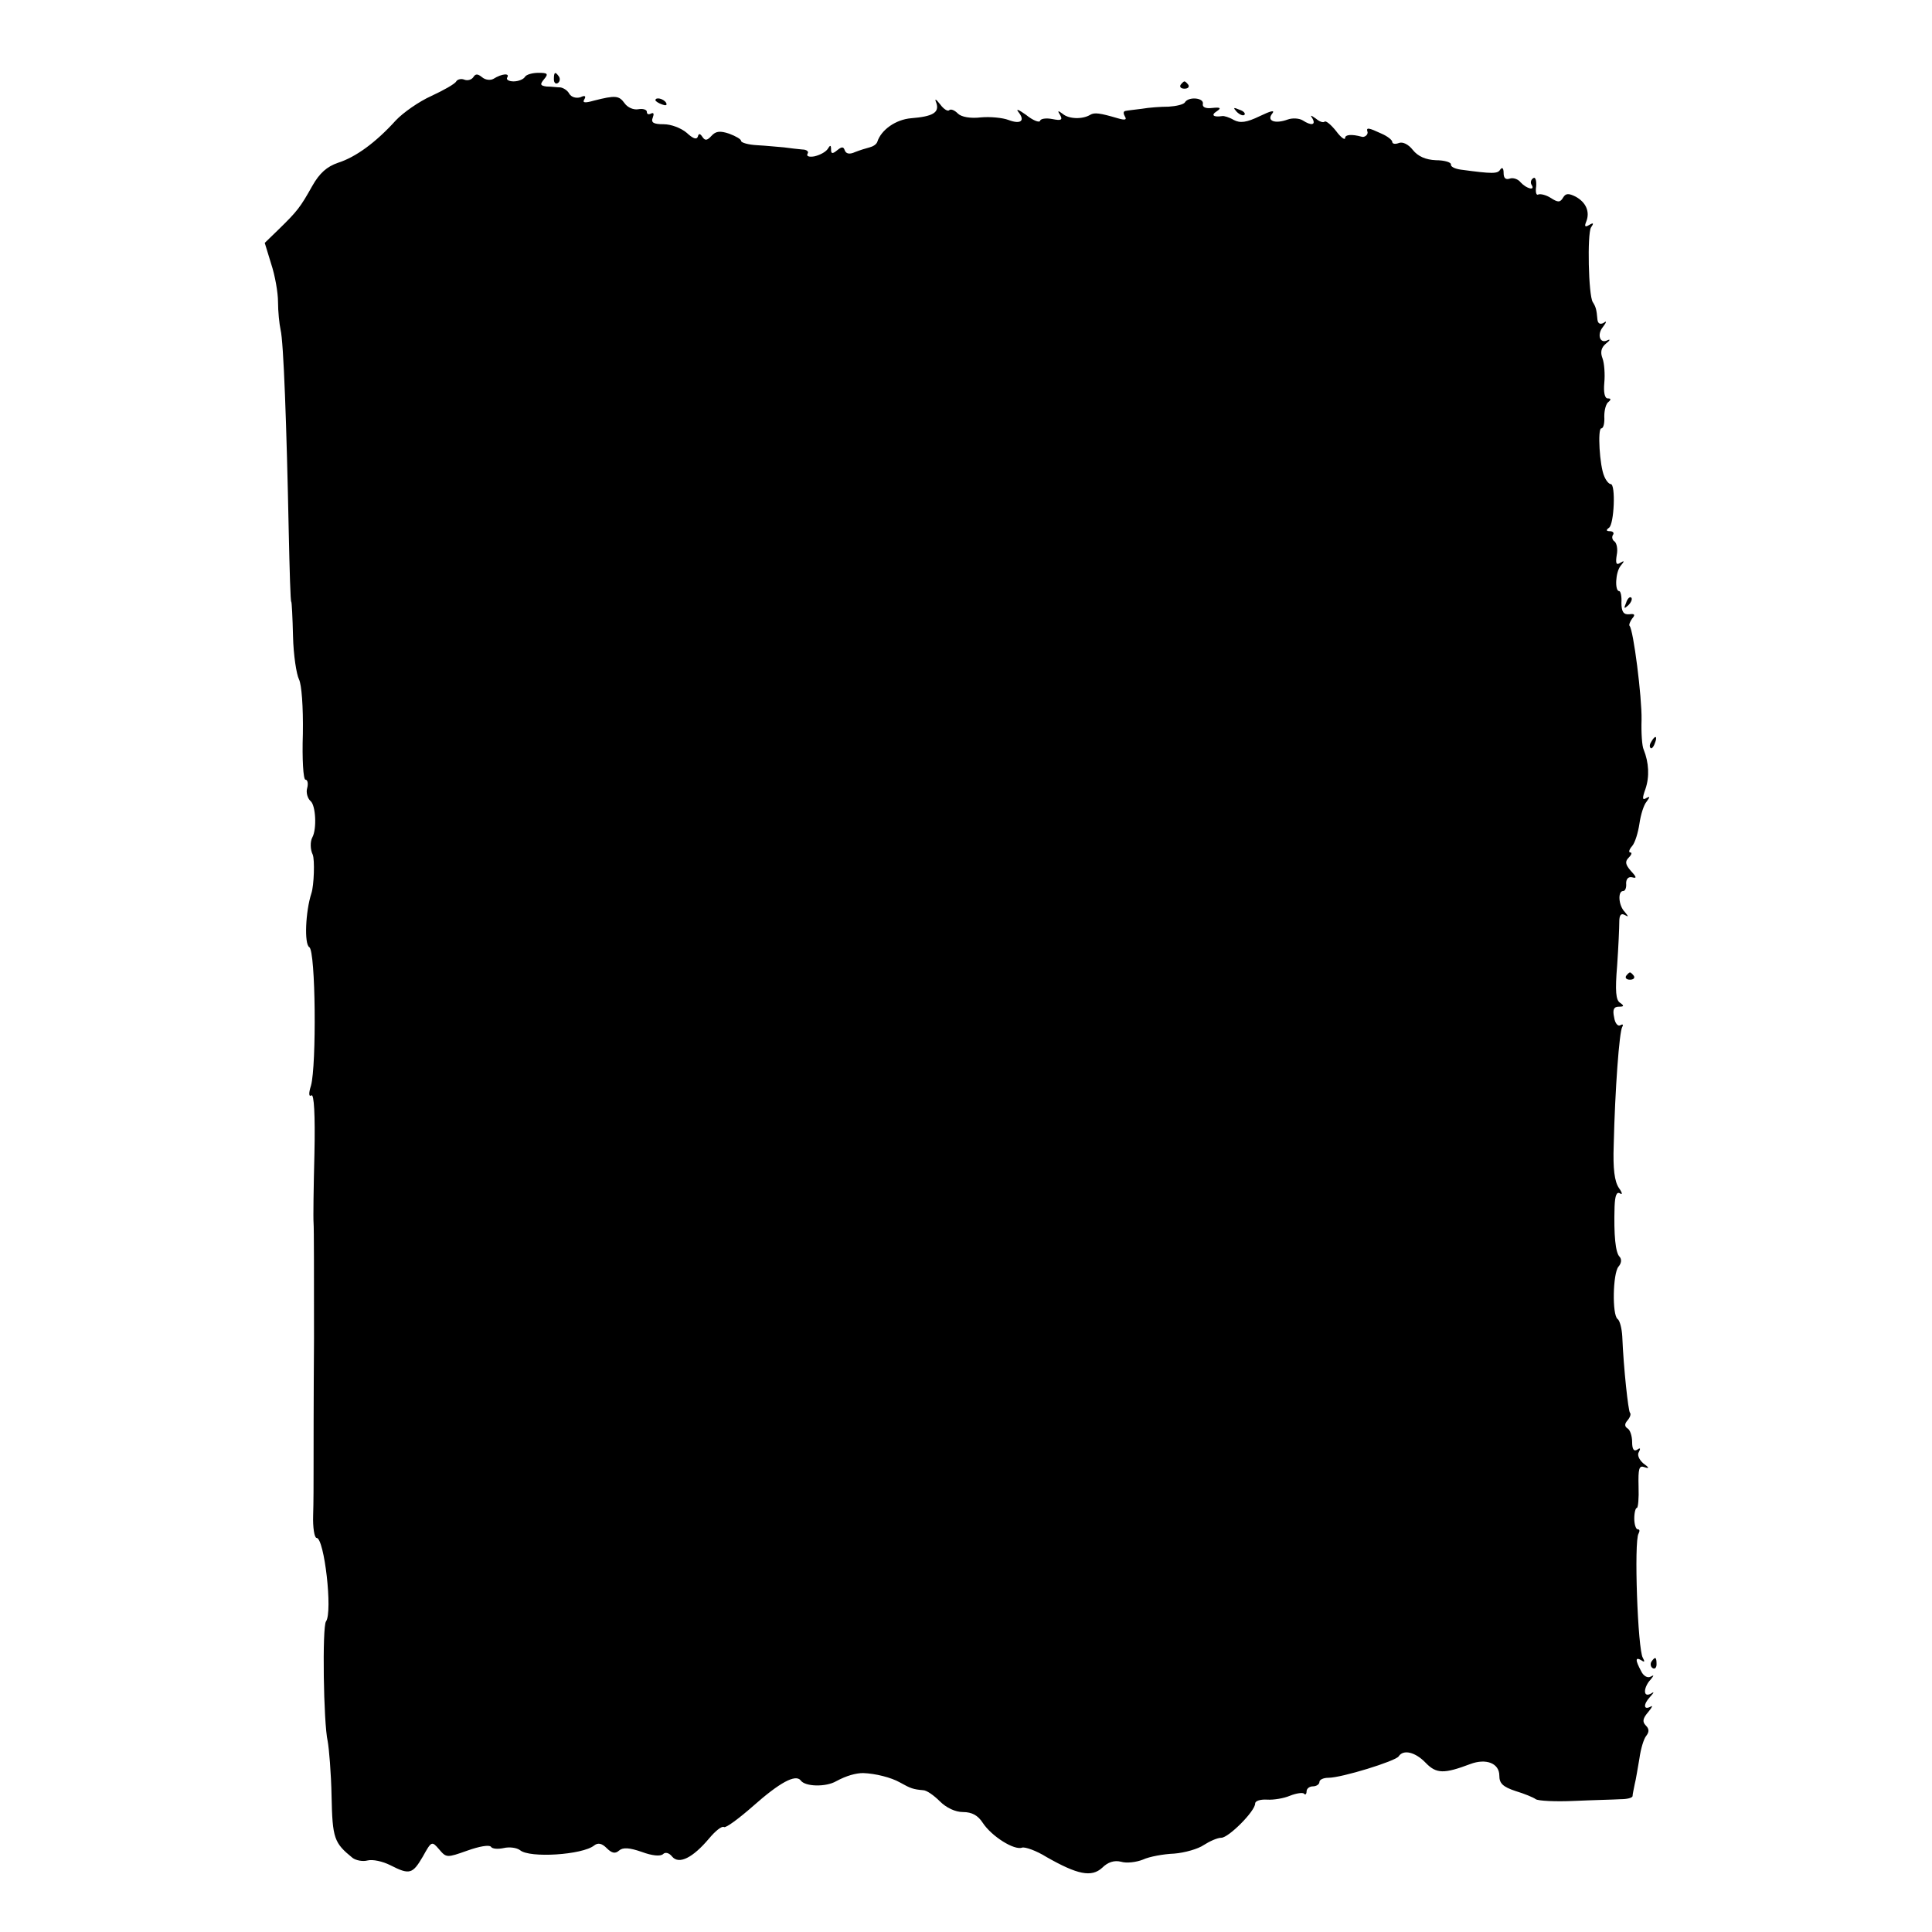
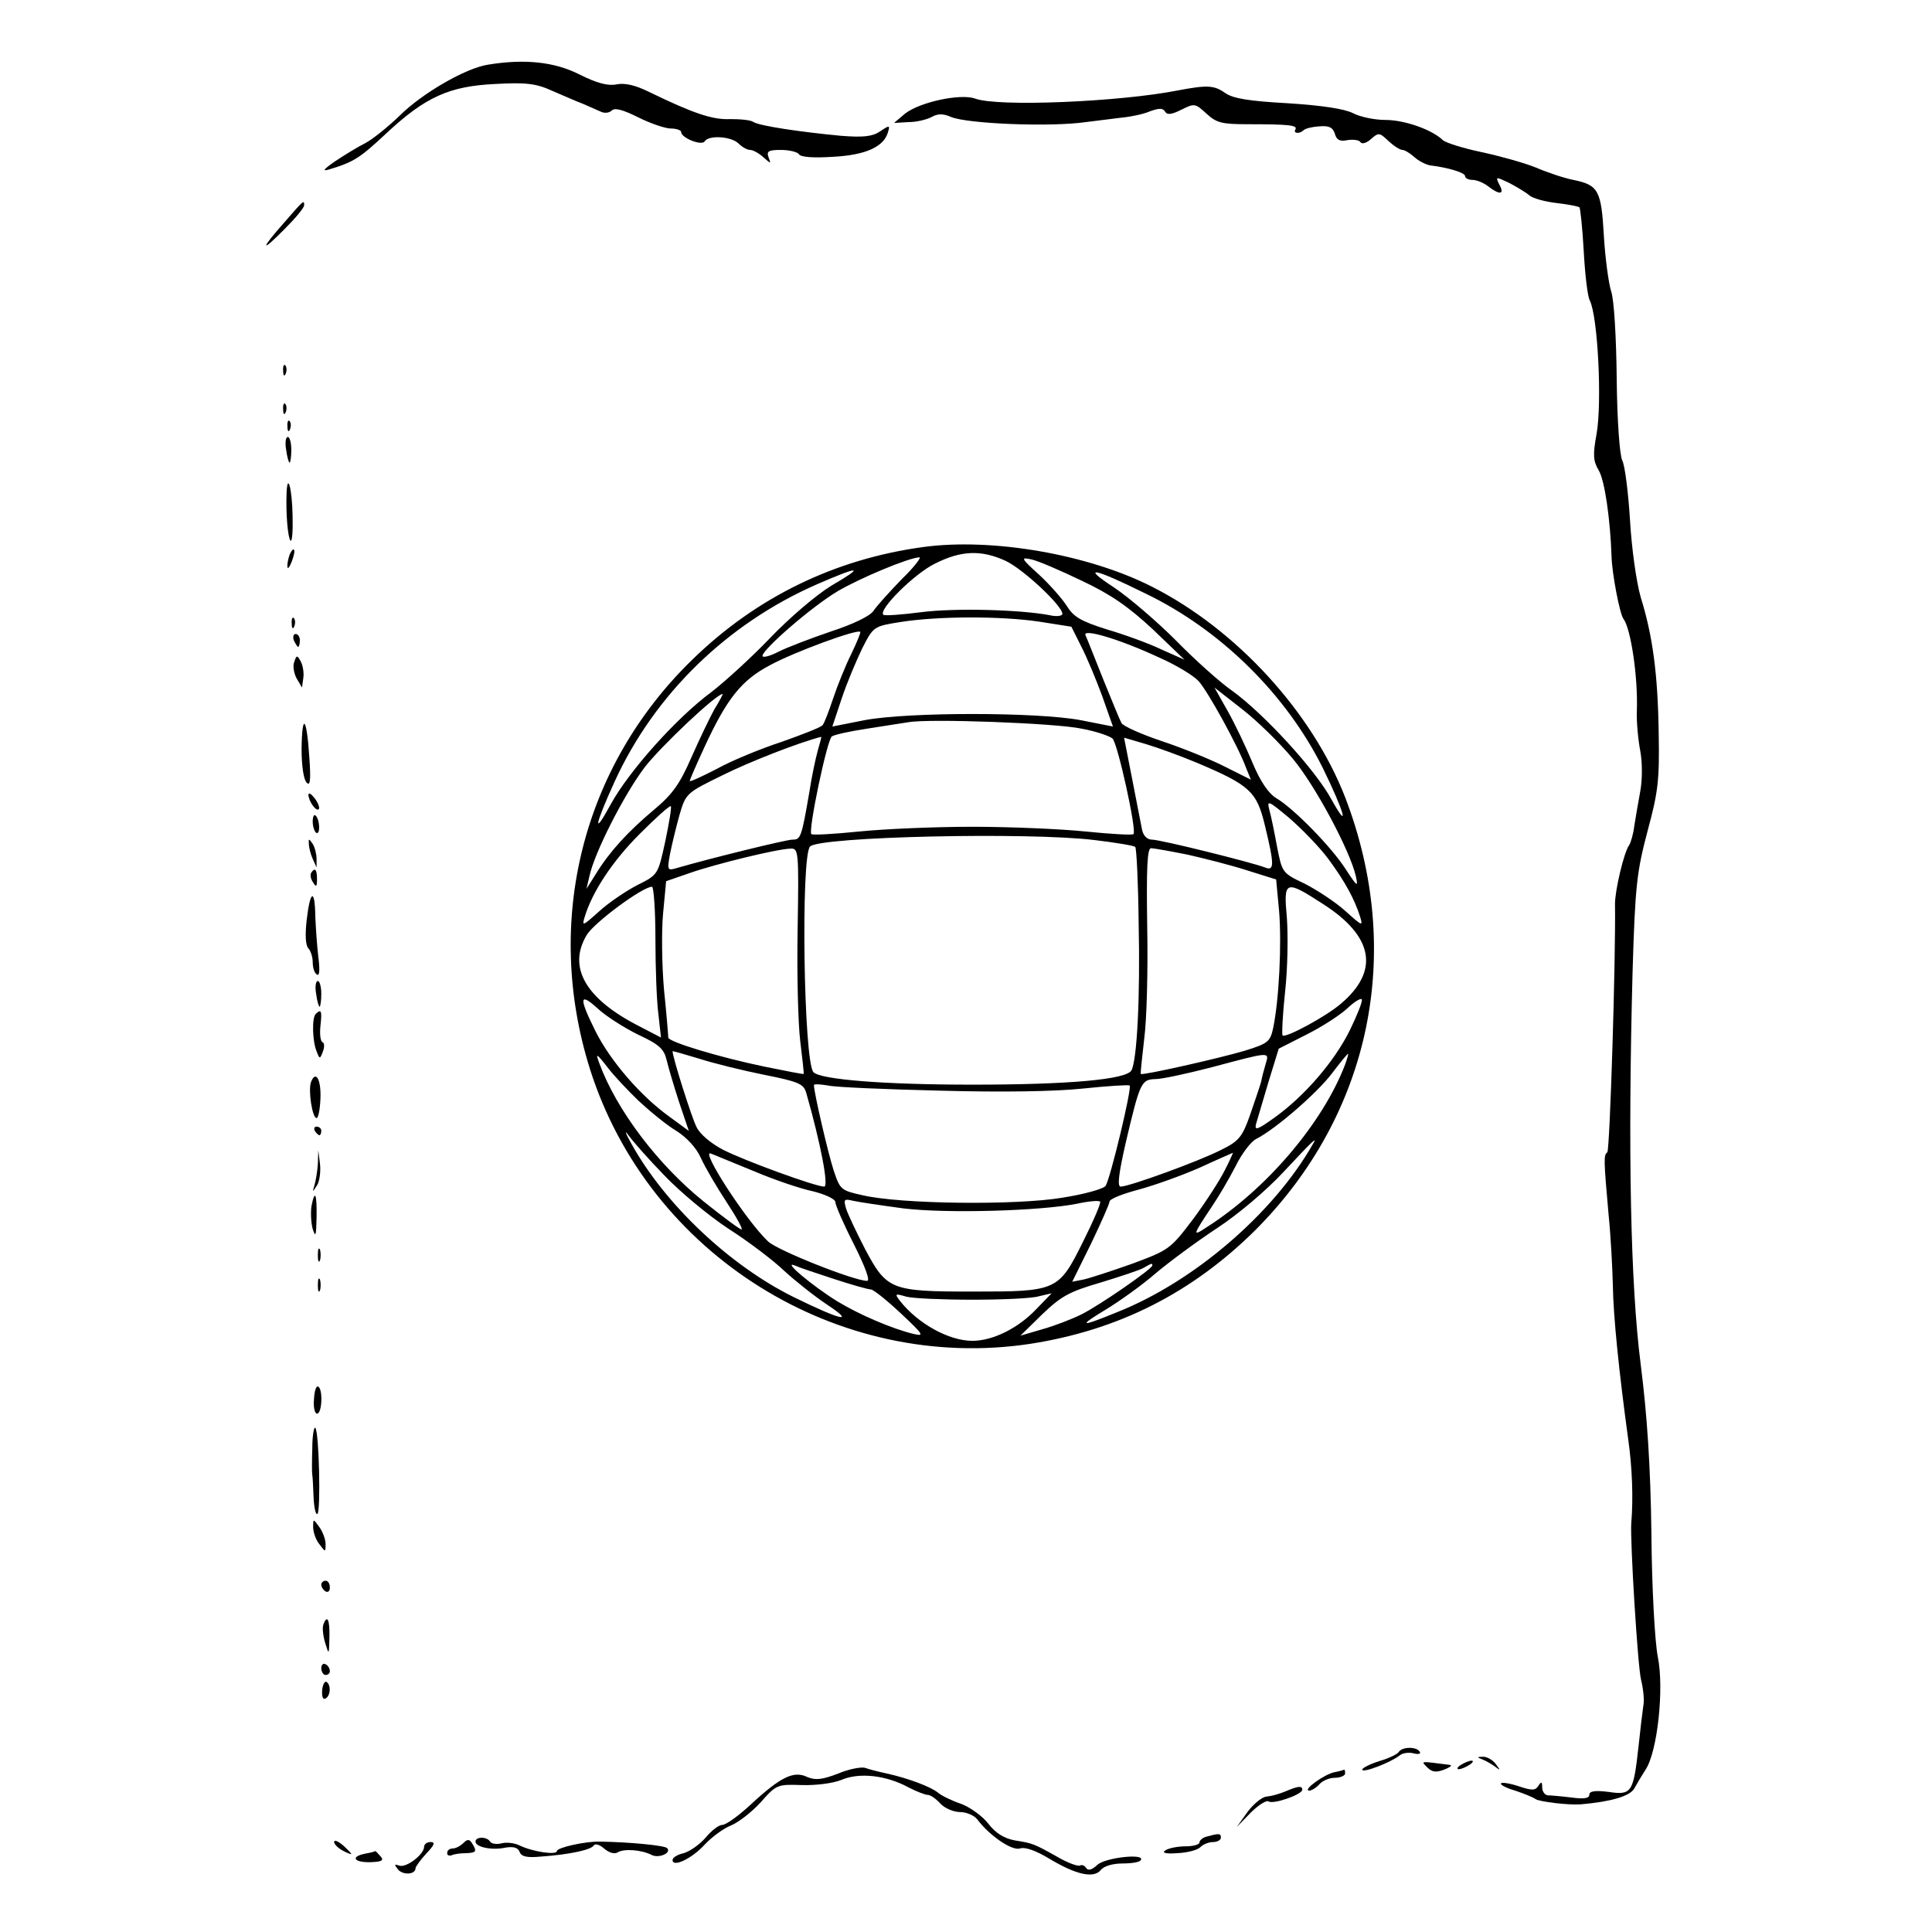
<svg xmlns="http://www.w3.org/2000/svg" version="1.0" width="451pt" height="451pt" viewBox="0 0 451 451" preserveAspectRatio="xMidYMid meet">
  <g transform="translate(0,451) scale(0.1,-0.1)" fill="#000000" stroke="none">
-     <path d="M1105 4330 c-4 -6 -13 -9 -21 -6 -7 3 -16 1 -19 -4 -3 -6 -30 -21 -58 -34 -29 -13 -66 -39 -83 -57 -47 -52 -94 -86 -135 -99 -26 -9 -43 -24 -60 -54 -28 -50 -35 -59 -78 -101 l-33 -32 15 -49 c9 -27 16 -67 16 -89 0 -22 3 -51 6 -65 7 -28 14 -222 19 -470 2 -91 4 -165 6 -165 1 0 3 -36 4 -80 1 -44 8 -89 14 -101 6 -12 10 -63 9 -127 -2 -59 1 -107 6 -107 5 0 7 -9 4 -20 -3 -10 1 -24 8 -30 12 -10 15 -65 4 -85 -5 -9 -5 -28 1 -40 5 -12 3 -72 -3 -90 -14 -43 -17 -119 -5 -126 15 -9 17 -276 4 -323 -6 -19 -5 -27 1 -23 6 4 9 -45 7 -136 -2 -78 -3 -151 -2 -162 1 -11 1 -132 1 -270 -1 -137 -1 -275 -1 -305 0 -30 0 -79 -1 -107 -1 -29 3 -53 8 -53 18 0 38 -173 22 -195 -9 -12 -6 -237 4 -280 3 -16 8 -74 9 -128 2 -99 6 -109 49 -144 8 -6 24 -9 35 -6 12 3 35 -2 53 -11 45 -23 52 -21 76 20 20 36 21 37 38 17 17 -20 18 -20 66 -3 28 10 51 14 55 9 3 -5 16 -6 30 -3 13 3 30 1 38 -5 22 -19 146 -11 173 11 9 7 18 5 29 -6 12 -12 20 -14 29 -6 9 8 24 7 53 -3 24 -9 44 -11 50 -5 5 5 14 3 21 -6 16 -19 48 -3 86 42 15 18 30 30 35 27 4 -3 35 20 68 49 62 55 99 75 111 60 10 -15 59 -16 83 -2 24 13 46 19 63 19 28 -1 65 -10 86 -22 25 -14 31 -16 54 -18 8 0 25 -12 39 -26 15 -15 36 -25 54 -25 21 0 35 -8 46 -25 21 -32 74 -65 92 -58 7 2 33 -7 57 -22 72 -41 105 -48 130 -25 13 13 28 18 44 14 13 -4 36 -1 51 5 15 7 48 13 73 14 25 2 56 11 69 20 14 9 32 17 41 17 17 0 79 62 79 80 0 6 12 10 28 9 15 -1 39 3 53 9 15 6 30 8 33 5 3 -4 6 -1 6 5 0 7 7 12 15 12 8 0 15 5 15 10 0 6 10 10 21 10 31 0 157 39 164 50 11 17 39 10 63 -15 25 -26 43 -26 104 -3 37 14 68 2 68 -27 0 -18 8 -26 38 -36 20 -6 42 -15 47 -19 6 -4 46 -6 90 -4 44 2 92 3 108 4 15 0 27 3 28 7 0 5 3 17 5 28 3 11 7 38 11 60 3 22 10 46 16 53 7 9 7 16 -1 24 -9 9 -7 17 6 32 9 11 11 16 5 12 -17 -9 -17 6 -1 23 10 11 10 13 1 7 -8 -4 -13 -2 -13 6 0 8 6 20 13 27 8 10 9 12 0 7 -7 -4 -17 2 -22 13 -14 26 -14 34 1 25 7 -5 8 -3 3 6 -12 19 -21 273 -10 290 3 6 3 10 -2 10 -4 0 -8 11 -8 25 0 14 3 25 6 25 3 0 5 23 4 50 -1 42 1 50 14 45 12 -4 11 -1 -3 9 -10 9 -15 20 -10 27 4 8 3 10 -4 5 -8 -5 -12 1 -12 18 0 14 -5 28 -10 31 -8 5 -8 11 -1 19 6 7 9 15 6 18 -4 4 -15 104 -18 178 -1 19 -6 38 -11 41 -13 10 -11 106 2 122 7 8 8 17 3 23 -10 9 -14 51 -12 117 1 27 5 36 13 31 6 -4 5 2 -3 13 -10 15 -14 44 -12 100 3 129 13 265 20 276 3 5 1 7 -4 4 -6 -4 -13 4 -15 18 -4 18 -1 25 11 25 12 0 13 2 3 9 -10 6 -12 27 -7 87 3 43 5 89 5 102 0 16 4 21 13 16 9 -5 9 -4 0 7 -15 15 -17 49 -4 49 5 0 8 8 7 18 0 10 5 16 14 14 11 -3 11 0 -3 15 -13 15 -14 22 -5 31 7 7 8 12 4 12 -5 0 -3 7 4 15 7 8 14 32 17 52 3 21 10 44 17 52 8 11 8 13 -1 8 -9 -6 -10 -1 -2 21 10 29 8 62 -4 92 -4 8 -6 40 -5 70 1 52 -19 210 -28 219 -2 2 1 10 6 17 8 9 6 12 -7 10 -13 -1 -18 6 -18 27 1 15 -2 27 -5 27 -11 0 -9 44 3 59 10 12 9 13 -1 7 -9 -6 -11 -1 -8 18 3 14 0 28 -5 32 -5 3 -7 10 -4 15 4 5 0 9 -7 9 -9 0 -9 3 -2 8 12 8 16 102 4 102 -4 0 -11 8 -15 18 -11 24 -16 112 -7 112 5 0 8 12 7 28 0 15 4 30 10 34 6 5 6 8 -2 8 -7 0 -10 14 -8 36 2 20 0 46 -4 57 -6 15 -3 26 8 35 9 7 11 11 4 8 -18 -10 -26 13 -11 31 9 12 9 15 1 9 -8 -4 -13 -1 -14 8 -2 24 -4 30 -11 41 -10 16 -13 159 -4 174 7 10 6 12 -4 6 -10 -6 -12 -4 -7 8 9 23 -1 45 -25 58 -16 8 -23 8 -29 -2 -7 -12 -12 -12 -29 -1 -11 7 -24 10 -29 8 -5 -3 -7 6 -5 19 1 14 -2 23 -7 19 -5 -3 -7 -10 -4 -15 10 -15 -11 -10 -25 5 -6 8 -18 12 -26 9 -9 -3 -14 1 -14 13 0 11 -3 15 -8 8 -6 -10 -18 -10 -92 0 -14 2 -24 7 -23 12 1 5 -15 10 -35 10 -24 1 -42 9 -54 24 -10 13 -24 20 -33 16 -8 -3 -15 -2 -15 3 0 4 -11 13 -25 19 -30 14 -36 15 -33 5 3 -7 -7 -15 -14 -12 -22 6 -38 5 -38 -3 0 -6 -10 1 -21 16 -12 15 -24 25 -27 22 -3 -3 -12 0 -20 7 -13 9 -14 9 -8 0 8 -15 -3 -17 -23 -4 -8 5 -24 6 -35 2 -30 -11 -50 -3 -36 14 7 9 -4 6 -29 -6 -31 -15 -46 -17 -61 -9 -10 6 -23 10 -27 9 -20 -3 -27 2 -13 11 12 8 9 10 -10 8 -16 -2 -24 2 -22 10 2 14 -34 17 -42 3 -3 -5 -21 -9 -38 -10 -18 0 -46 -2 -63 -5 -16 -2 -34 -4 -38 -5 -5 -1 -5 -6 -1 -13 5 -8 0 -9 -17 -4 -41 12 -54 14 -64 8 -18 -11 -50 -10 -64 2 -12 9 -13 8 -6 -3 6 -11 2 -13 -18 -9 -15 3 -28 1 -29 -4 -2 -5 -17 1 -33 14 -17 12 -24 15 -18 7 17 -21 6 -30 -23 -19 -13 5 -42 8 -64 6 -25 -3 -46 1 -54 9 -8 8 -16 11 -20 8 -3 -4 -13 2 -21 13 -11 14 -14 15 -9 3 7 -22 -9 -31 -59 -35 -36 -3 -70 -27 -79 -55 -2 -6 -10 -11 -18 -13 -8 -2 -24 -7 -34 -11 -13 -6 -21 -4 -24 4 -3 9 -7 9 -18 0 -11 -9 -14 -8 -14 2 0 11 -2 11 -8 1 -5 -7 -18 -14 -31 -17 -12 -2 -19 0 -16 6 4 5 -2 10 -12 10 -10 1 -29 3 -43 5 -14 1 -42 4 -62 5 -21 1 -38 6 -38 10 0 4 -12 11 -28 17 -21 7 -31 6 -41 -5 -10 -11 -15 -12 -21 -3 -6 9 -9 9 -11 1 -3 -8 -12 -4 -26 9 -13 11 -36 20 -54 20 -24 0 -30 4 -25 16 3 8 2 12 -4 9 -6 -3 -10 -2 -10 4 0 5 -9 8 -20 6 -11 -2 -25 4 -32 14 -13 18 -21 19 -72 6 -21 -6 -27 -5 -22 3 5 8 1 10 -9 5 -10 -3 -21 0 -26 8 -4 8 -14 14 -21 15 -7 0 -21 2 -32 2 -15 2 -16 5 -6 17 11 13 8 15 -13 15 -14 0 -29 -4 -32 -10 -3 -5 -15 -10 -26 -10 -11 0 -18 4 -15 9 7 11 -13 9 -32 -3 -7 -4 -19 -3 -27 4 -10 8 -15 8 -20 0z" />
-     <path d="M1293 4325 c0 -8 4 -12 9 -9 5 3 6 10 3 15 -9 13 -12 11 -12 -6z" />
-     <path d="M2756 4312 c-3 -5 1 -9 9 -9 8 0 12 4 9 9 -3 4 -7 8 -9 8 -2 0 -6 -4 -9 -8z" />
-     <path d="M1530 4276 c0 -2 7 -7 16 -10 8 -3 12 -2 9 4 -6 10 -25 14 -25 6z" />
-     <path d="M2887 4249 c7 -7 15 -10 18 -7 3 3 -2 9 -12 12 -14 6 -15 5 -6 -5z" />
-     <path d="M3796 3103 c-6 -14 -5 -15 5 -6 7 7 10 15 7 18 -3 3 -9 -2 -12 -12z" />
-     <path d="M3855 2779 c-4 -6 -5 -12 -2 -15 2 -3 7 2 10 11 7 17 1 20 -8 4z" />
-     <path d="M3796 2232 c-3 -5 1 -9 9 -9 8 0 12 4 9 9 -3 4 -7 8 -9 8 -2 0 -6 -4 -9 -8z" />
-     <path d="M3855 631 c-3 -5 -2 -12 3 -15 5 -3 9 1 9 9 0 17 -3 19 -12 6z" />
+     <path d="M1139 4359 c-52 -8 -154 -67 -206 -119 -27 -26 -63 -55 -80 -64 -18 -9 -49 -28 -70 -42 -29 -20 -32 -25 -13 -19 56 17 70 26 131 83 92 86 148 111 256 116 71 4 95 1 132 -16 26 -11 57 -25 71 -30 14 -6 32 -14 41 -18 9 -5 21 -4 27 2 7 7 26 2 62 -16 28 -14 63 -26 76 -26 13 0 24 -4 24 -8 0 -14 48 -33 55 -22 9 15 62 12 79 -5 8 -8 20 -15 27 -15 7 0 21 -8 31 -17 18 -16 18 -16 12 0 -5 14 0 17 29 17 20 0 39 -5 42 -10 4 -7 35 -9 80 -6 77 4 119 24 128 58 5 16 3 16 -19 1 -18 -12 -40 -14 -91 -10 -95 9 -189 23 -204 32 -6 5 -31 7 -55 7 -41 -2 -87 14 -188 63 -32 16 -57 22 -77 18 -20 -4 -46 3 -86 23 -59 30 -129 37 -214 23z" />
+     <path d="M2750 4299 c-136 -27 -423 -39 -474 -19 -34 12 -128 -8 -163 -35 l-26 -22 34 2 c19 0 43 6 54 12 14 8 27 8 45 0 38 -16 232 -24 315 -12 22 3 58 7 80 10 22 2 53 8 69 15 22 8 31 8 36 -1 5 -8 16 -6 38 5 30 15 32 15 58 -9 24 -22 36 -25 98 -25 91 0 116 -2 110 -12 -6 -10 10 -11 19 -2 4 4 20 8 36 9 23 2 32 -2 37 -17 4 -15 12 -19 30 -15 14 2 27 0 30 -5 3 -5 14 -2 24 7 18 16 20 16 41 -4 13 -12 27 -21 33 -21 5 0 18 -8 28 -17 10 -9 26 -17 36 -19 42 -5 82 -17 82 -25 0 -5 8 -9 18 -9 9 0 26 -7 36 -15 27 -21 39 -19 26 4 -9 19 -9 19 23 4 17 -9 39 -22 47 -29 8 -7 37 -15 64 -18 27 -3 51 -8 53 -10 2 -2 7 -48 10 -102 3 -55 9 -106 14 -115 19 -37 29 -238 16 -312 -9 -49 -8 -63 5 -85 14 -23 27 -114 30 -202 1 -38 19 -134 28 -145 17 -23 34 -136 31 -215 -1 -25 3 -67 8 -93 5 -27 5 -67 0 -94 -5 -27 -11 -63 -14 -81 -2 -18 -8 -39 -12 -45 -12 -16 -33 -105 -33 -137 2 -125 -12 -576 -18 -580 -9 -6 -8 -20 3 -145 5 -49 9 -124 10 -165 1 -72 14 -200 36 -361 9 -63 12 -137 7 -194 -3 -40 15 -337 23 -367 5 -20 8 -48 5 -61 -2 -13 -7 -55 -11 -93 -12 -109 -16 -115 -70 -107 -32 4 -45 2 -45 -7 0 -8 -13 -10 -42 -6 -24 3 -49 5 -55 5 -7 1 -13 9 -13 19 0 13 -2 14 -9 3 -7 -11 -15 -11 -45 -1 -21 7 -40 10 -42 7 -3 -3 12 -11 33 -17 21 -7 43 -16 48 -20 10 -6 75 -14 105 -12 70 6 115 19 125 37 6 11 18 31 27 45 27 42 43 187 28 262 -7 35 -14 161 -15 288 -2 157 -10 277 -25 395 -24 188 -30 500 -19 915 6 204 10 235 35 330 25 92 28 120 26 229 -2 138 -14 227 -42 317 -10 35 -21 112 -25 180 -4 65 -12 128 -18 139 -6 12 -12 92 -13 190 -1 95 -6 186 -13 205 -6 19 -14 78 -17 130 -6 106 -13 118 -71 130 -21 4 -60 17 -88 29 -27 11 -85 27 -127 36 -43 9 -84 22 -90 28 -26 25 -90 47 -134 47 -25 0 -59 7 -76 16 -20 10 -73 18 -152 23 -90 5 -128 11 -146 24 -26 18 -41 19 -110 6z" />
+     <path d="M663 3990 c-56 -63 -55 -72 2 -14 25 25 45 49 45 55 0 13 -1 12 -47 -41z" />
+     <path d="M661 3644 c0 -11 3 -14 6 -6 3 7 2 16 -1 19 -3 4 -6 -2 -5 -13z" />
+     <path d="M661 3554 c0 -11 3 -14 6 -6 3 7 2 16 -1 19 -3 4 -6 -2 -5 -13z" />
+     <path d="M671 3514 c0 -11 3 -14 6 -6 3 7 2 16 -1 19 -3 4 -6 -2 -5 -13z" />
+     <path d="M668 3460 c2 -16 6 -30 8 -30 2 0 4 14 4 30 0 17 -4 30 -8 30 -5 0 -7 -13 -4 -30z" />
+     <path d="M669 3359 c-2 -48 3 -104 9 -111 4 -4 6 22 5 58 -1 63 -12 103 -14 53z" />
+     <path d="M2155 3233 c-206 -28 -389 -117 -538 -262 -258 -250 -348 -612 -240 -956 137 -434 579 -710 1028 -642 206 32 378 119 526 266 269 270 348 649 209 1010 -77 198 -253 391 -450 491 -149 76 -374 115 -535 93z m192 -32 c41 -19 133 -105 133 -124 0 -5 -14 -7 -30 -3 -70 13 -221 17 -299 7 -47 -6 -87 -9 -89 -6 -12 12 73 96 120 119 61 31 108 33 165 7z m-242 -43 c-28 -29 -58 -62 -66 -74 -8 -12 -47 -31 -99 -48 -47 -16 -102 -37 -122 -47 -21 -11 -38 -15 -38 -10 0 15 114 114 174 150 52 31 167 79 192 80 6 1 -12 -23 -41 -51z m421 -4 c68 -32 109 -61 165 -113 l74 -71 -54 24 c-29 14 -87 35 -128 47 -60 19 -77 29 -93 55 -11 17 -40 50 -65 73 -42 38 -43 41 -17 35 15 -3 68 -26 118 -50z m-585 -11 c-36 -22 -98 -75 -144 -123 -45 -47 -107 -103 -137 -126 -81 -60 -191 -183 -234 -261 -43 -79 -38 -50 9 53 93 203 262 368 472 460 101 44 113 43 34 -3z m734 -19 c176 -85 328 -236 413 -407 50 -102 64 -152 20 -73 -38 70 -158 200 -231 253 -29 20 -88 73 -132 118 -44 44 -109 100 -145 124 -78 51 -48 46 75 -15z m-250 -65 l76 -12 23 -46 c13 -25 35 -78 49 -116 l25 -71 -76 15 c-103 19 -401 19 -503 0 l-76 -15 22 66 c12 36 34 88 48 117 26 51 27 51 89 61 89 14 234 14 323 1z m-438 -76 c-13 -26 -32 -73 -42 -103 -10 -30 -21 -59 -25 -63 -4 -5 -48 -22 -96 -39 -49 -16 -117 -44 -151 -63 -35 -18 -63 -31 -63 -28 0 2 15 37 34 78 53 115 87 157 153 192 57 31 204 85 211 78 2 -1 -8 -25 -21 -52z m719 -8 c39 -17 80 -42 92 -55 21 -23 92 -151 111 -203 l11 -27 -60 30 c-33 17 -100 44 -148 60 -48 16 -90 35 -94 42 -4 7 -23 54 -43 103 -20 50 -38 96 -41 102 -8 17 80 -9 172 -52z m311 -235 c53 -63 134 -215 148 -275 6 -27 3 -25 -23 15 -33 52 -122 143 -163 167 -18 11 -37 39 -55 82 -15 36 -41 91 -58 121 l-31 55 64 -50 c35 -27 88 -79 118 -115z m-1349 115 c-11 -20 -35 -70 -54 -113 -27 -62 -44 -86 -87 -122 -61 -51 -104 -98 -136 -150 l-22 -35 7 30 c12 55 80 189 129 254 38 49 167 171 182 171 1 0 -7 -16 -19 -35z m857 -46 c33 -6 65 -17 72 -23 12 -11 57 -215 49 -223 -2 -3 -53 0 -112 6 -59 6 -178 11 -264 11 -86 0 -205 -5 -264 -11 -59 -6 -110 -9 -112 -6 -8 7 37 222 48 228 6 4 42 12 82 18 39 6 82 13 96 15 48 9 345 -2 405 -15z m-616 -51 c-5 -18 -14 -60 -19 -93 -19 -111 -21 -115 -40 -115 -15 0 -193 -44 -269 -66 -23 -7 -24 -6 -17 32 4 21 14 62 22 91 15 51 16 52 100 93 64 32 180 77 231 90 1 0 -3 -15 -8 -32z m886 -29 c123 -52 139 -67 158 -147 22 -91 22 -106 0 -97 -31 12 -244 65 -264 65 -11 0 -20 9 -23 23 -2 12 -13 65 -23 118 l-19 97 51 -15 c27 -8 82 -28 120 -44z m305 -223 c40 -54 62 -95 75 -136 7 -23 5 -22 -34 13 -23 21 -66 49 -95 64 -53 25 -53 26 -65 87 -6 33 -14 72 -18 86 -6 23 -2 21 46 -19 29 -25 70 -67 91 -95z m-1547 40 c-17 -78 -17 -78 -65 -102 -27 -14 -67 -41 -90 -62 -38 -34 -40 -35 -33 -12 18 59 65 130 128 193 38 38 70 67 73 65 2 -3 -4 -39 -13 -82z m1002 3 c50 -6 92 -13 95 -16 3 -2 7 -82 8 -176 4 -177 -4 -324 -17 -346 -13 -21 -145 -33 -371 -33 -208 0 -354 12 -371 29 -23 23 -30 505 -8 527 23 23 509 34 664 15z m-693 -206 c-2 -104 1 -222 6 -263 5 -41 9 -76 8 -77 -1 -1 -42 7 -91 17 -106 22 -225 58 -225 68 0 4 -4 54 -10 112 -5 58 -6 138 -2 179 l7 74 55 19 c60 21 203 56 235 57 19 1 20 -4 17 -186z m910 172 c40 -9 103 -25 140 -37 l67 -21 7 -75 c6 -74 0 -205 -14 -272 -7 -32 -12 -36 -67 -53 -57 -17 -238 -58 -242 -54 -1 1 3 38 8 82 6 44 9 162 7 263 -2 136 0 182 9 182 6 0 45 -7 85 -15z m-1242 -197 c0 -68 3 -147 7 -176 l6 -54 -50 26 c-126 64 -169 138 -123 214 18 29 130 112 152 112 4 0 8 -55 8 -122z m1558 82 c119 -76 133 -157 41 -234 -34 -29 -128 -80 -135 -73 -2 2 0 48 6 103 6 54 7 132 4 172 -8 87 -4 89 84 32z m-1599 -305 c50 -23 61 -34 67 -59 4 -17 17 -61 29 -98 l23 -68 -45 33 c-67 48 -137 129 -172 198 -40 80 -39 94 4 55 19 -18 62 -45 94 -61z m1662 10 c-36 -73 -106 -154 -176 -204 -39 -28 -47 -31 -43 -15 3 10 16 54 29 98 l24 78 65 33 c36 18 79 46 95 61 17 16 32 25 34 21 2 -5 -11 -37 -28 -72z m-1367 -104 c80 -16 92 -21 98 -42 34 -119 53 -219 42 -219 -20 0 -185 60 -236 86 -27 14 -54 36 -62 53 -11 21 -56 163 -56 177 0 1 28 -7 61 -17 34 -11 103 -28 153 -38z m-293 -61 c27 -25 66 -57 88 -70 24 -15 47 -40 57 -63 10 -22 37 -68 60 -103 23 -35 39 -64 35 -64 -4 0 -43 29 -88 65 -107 86 -204 214 -244 323 -9 24 -7 24 18 -8 14 -19 48 -55 74 -80z m1464 88 c-4 -13 -9 -32 -11 -43 -3 -11 -15 -46 -26 -78 -18 -51 -26 -61 -67 -81 -50 -26 -215 -86 -235 -86 -8 0 -5 29 12 103 33 140 36 147 69 148 16 0 75 13 133 28 135 36 133 36 125 9z m185 -3 c-52 -136 -183 -291 -325 -381 -32 -21 -31 -18 15 51 15 22 39 63 54 92 14 29 36 58 48 64 47 24 144 109 177 153 19 25 36 46 38 46 1 0 -2 -11 -7 -25z m-945 -61 c146 -4 268 -2 334 5 57 6 106 9 108 7 6 -5 -45 -217 -56 -234 -4 -7 -50 -20 -102 -28 -107 -18 -378 -15 -466 6 -50 11 -52 13 -67 58 -13 40 -46 182 -46 199 0 3 15 2 33 -1 17 -4 136 -9 262 -12z m-645 -197 c36 -38 103 -94 150 -125 47 -30 105 -74 130 -98 25 -23 70 -59 100 -79 68 -45 35 -38 -77 17 -150 74 -301 217 -379 358 -14 25 -17 34 -7 20 10 -14 47 -56 83 -93z m1514 71 c-92 -161 -277 -320 -456 -391 -88 -36 -93 -34 -25 7 31 19 83 56 114 83 32 27 97 75 144 106 49 32 115 88 155 131 71 76 81 85 68 64z m-1304 -62 c47 -20 109 -41 138 -47 28 -7 52 -18 52 -25 0 -7 19 -51 43 -98 27 -54 39 -86 31 -86 -30 0 -209 71 -231 92 -51 48 -161 218 -133 205 8 -3 53 -22 100 -41z m1099 2 c-12 -24 -45 -75 -74 -114 -53 -70 -56 -72 -142 -104 -48 -17 -100 -34 -114 -37 l-26 -5 44 89 c23 48 43 93 43 98 0 6 30 18 68 28 37 10 101 33 142 51 41 19 76 34 78 35 1 1 -7 -18 -19 -41z m-749 -89 c101 -12 317 -6 404 11 27 6 51 8 54 5 3 -2 -15 -44 -39 -92 -58 -117 -61 -118 -259 -118 -191 0 -200 4 -251 100 -20 39 -40 81 -44 94 -6 21 -5 23 16 18 13 -3 67 -11 119 -18z m-162 -165 c40 -13 78 -24 85 -24 7 -1 38 -26 70 -56 52 -49 56 -54 30 -48 -50 12 -127 45 -178 76 -57 35 -130 96 -100 84 11 -5 53 -19 93 -32z m742 32 c0 -8 -123 -93 -165 -114 -22 -11 -63 -27 -92 -35 l-51 -15 51 50 c45 43 64 53 136 74 46 14 91 29 100 34 19 11 21 12 21 6z m-420 -80 c69 0 139 3 155 8 l30 7 -35 -36 c-42 -45 -102 -75 -150 -75 -55 0 -127 40 -169 93 -13 17 -12 18 15 10 16 -4 85 -7 154 -7z" />
+     <path d="M676 3215 c-3 -9 -6 -22 -5 -28 0 -7 5 -1 10 12 5 13 8 26 5 28 -2 2 -6 -3 -10 -12z" />
+     <path d="M681 3054 c0 -11 3 -14 6 -6 3 7 2 16 -1 19 -3 4 -6 -2 -5 -13z" />
+     <path d="M686 3015 c4 -8 8 -15 10 -15 2 0 4 7 4 15 0 8 -4 15 -10 15 -5 0 -7 -7 -4 -15z" />
+     <path d="M687 2965 c-4 -9 -1 -26 5 -38 l13 -22 3 22 c2 12 -1 30 -6 39 -8 15 -10 15 -15 -1z" />
+     <path d="M704 2761 c0 -39 5 -72 12 -78 8 -9 10 6 6 60 -6 94 -17 105 -18 18z" />
+     <path d="M720 2655 c0 -15 18 -40 24 -34 3 3 -1 14 -9 25 -8 10 -14 15 -15 9z" />
+     <path d="M730 2592 c0 -11 4 -23 8 -26 10 -6 9 30 -1 40 -4 4 -7 -2 -7 -14z" />
+     <path d="M721 2540 c0 -8 4 -24 9 -35 l9 -20 0 20 c0 11 -4 27 -9 35 -9 13 -10 13 -9 0z" />
+     <path d="M726 2472 c-2 -4 -1 -14 5 -22 7 -12 9 -10 9 8 0 23 -5 28 -14 14z" />
+     <path d="M716 2363 c-4 -34 -3 -60 4 -67 5 -5 10 -20 10 -32 0 -13 4 -26 10 -29 6 -4 7 12 3 42 -3 26 -6 69 -7 95 -1 65 -12 60 -20 -9z" />
+     <path d="M738 2190 c2 -16 6 -30 8 -30 2 0 4 14 4 30 0 17 -4 30 -8 30 -5 0 -7 -13 -4 -30z" />
+     <path d="M737 2143 c-9 -8 -8 -63 2 -87 7 -19 8 -19 15 0 4 10 3 20 -1 21 -5 2 -7 19 -5 38 4 35 2 41 -11 28z" />
+     <path d="M726 1984 c-7 -19 3 -84 13 -84 4 0 8 20 9 45 2 45 -11 68 -22 39z" />
+     <path d="M735 1870 c3 -5 8 -10 11 -10 2 0 4 5 4 10 0 6 -5 10 -11 10 -5 0 -7 -4 -4 -10z" />
+     <path d="M742 1793 c-1 -17 -5 -40 -8 -50 -5 -17 -5 -17 6 0 6 9 9 32 7 50 l-4 32 -1 -32z" />
+     <path d="M727 1694 c-2 -15 -1 -38 3 -53 7 -21 8 -16 9 27 1 56 -4 67 -12 26z" />
+     <path d="M742 1580 c0 -14 2 -19 5 -12 2 6 2 18 0 25 -3 6 -5 1 -5 -13z" />
+     <path d="M742 1510 c0 -14 2 -19 5 -12 2 6 2 18 0 25 -3 6 -5 1 -5 -13z" />
+     <path d="M733 1244 c-2 -19 2 -34 7 -34 12 0 14 57 3 63 -5 3 -9 -10 -10 -29z" />
+     <path d="M729 1129 c-1 -30 -1 -58 0 -62 1 -5 2 -28 3 -52 1 -24 5 -42 9 -39 8 5 4 192 -5 201 -3 3 -7 -18 -7 -48z" />
+     <path d="M731 945 c0 -11 6 -29 14 -39 15 -20 15 -20 15 0 0 11 -7 29 -15 40 -14 19 -14 19 -14 -1z" />
+     <path d="M750 811 c0 -6 5 -13 10 -16 6 -3 10 1 10 9 0 9 -4 16 -10 16 -5 0 -10 -4 -10 -9z" />
+     <path d="M755 718 c-3 -7 -1 -26 4 -43 9 -29 9 -29 10 13 1 41 -5 54 -14 30z" />
+     <path d="M750 616 c0 -9 5 -16 10 -16 6 0 10 4 10 9 0 6 -4 13 -10 16 -5 3 -10 -1 -10 -9z" />
+     <path d="M752 564 c-1 -15 2 -22 8 -19 12 7 13 32 2 39 -4 2 -9 -7 -10 -20z" />
+     <path d="M3265 420 c-3 -5 -24 -15 -45 -21 -22 -7 -40 -16 -40 -20 0 -9 67 17 87 33 7 6 22 8 33 5 11 -3 18 -1 14 4 -7 12 -41 12 -49 -1z" />
+     <path d="M3460 403 c8 -3 22 -11 30 -17 13 -10 13 -9 1 7 -7 9 -21 17 -30 16 -13 0 -14 -1 -1 -6z" />
+     <path d="M3332 384 c11 -11 21 -12 39 -5 13 5 20 10 14 11 -71 9 -69 10 -53 -6z" />
+     <path d="M3410 390 c-8 -5 -10 -10 -5 -10 6 0 17 5 25 10 8 5 11 10 5 10 -5 0 -17 -5 -25 -10z" />
+     <path d="M1957 370 c-39 -15 -54 -16 -73 -8 -31 15 -62 0 -131 -64 -28 -26 -58 -48 -67 -48 -8 0 -25 -13 -39 -30 -14 -16 -37 -32 -51 -36 -14 -3 -26 -10 -26 -16 0 -18 45 3 75 36 17 18 44 38 62 45 17 7 48 31 69 54 36 41 39 42 95 40 34 -1 73 4 93 12 42 18 104 11 156 -17 19 -10 40 -18 46 -18 6 0 19 -9 29 -20 10 -11 31 -20 46 -20 15 0 34 -8 41 -18 28 -37 80 -73 99 -67 12 4 37 -5 67 -23 63 -38 105 -48 122 -27 7 9 28 15 51 15 21 0 40 3 42 8 11 16 -82 6 -101 -11 -13 -12 -22 -15 -27 -7 -3 5 -10 8 -14 5 -5 -2 -28 6 -52 20 -57 32 -58 32 -101 39 -25 5 -44 17 -61 39 -13 17 -42 38 -63 46 -21 7 -46 19 -54 26 -17 14 -70 34 -120 45 -19 4 -42 10 -50 13 -8 3 -37 -2 -63 -13z" />
+     <path d="M3115 373 c-24 -5 -75 -42 -59 -43 6 0 17 7 24 15 7 8 23 15 36 15 13 0 24 5 24 10 0 6 -1 9 -2 9 -2 -1 -12 -4 -23 -6z" />
+     <path d="M3000 328 c-14 -6 -33 -11 -44 -12 -10 -1 -30 -17 -44 -36 l-25 -35 32 33 c18 18 37 30 42 27 11 -8 79 16 79 27 0 10 -9 9 -40 -4z" />
+     <path d="M2818 223 c-10 -2 -18 -9 -18 -14 0 -5 -15 -9 -32 -9 -18 0 -39 -4 -47 -9 -10 -6 -1 -9 27 -7 23 1 47 7 54 14 7 7 20 12 30 12 10 0 18 5 18 10 0 10 -3 11 -32 3z" />
+     <path d="M780 210 c0 -5 9 -14 20 -20 11 -6 20 -9 20 -8 0 2 -9 11 -20 21 -11 9 -20 13 -20 7z" />
+     <path d="M1082 208 c-7 -7 -18 -13 -25 -13 -7 0 -13 -4 -13 -10 -1 -5 3 -8 10 -6 6 3 21 5 34 5 24 1 26 4 14 23 -6 10 -11 10 -20 1z" />
+     <path d="M1110 211 c0 -13 39 -21 70 -14 19 3 29 0 33 -10 4 -11 17 -14 49 -11 70 5 118 16 124 26 3 5 14 2 24 -7 12 -10 24 -14 32 -9 15 9 55 6 79 -6 17 -9 48 5 36 16 -6 6 -87 14 -157 15 -33 1 -100 -14 -100 -22 0 -10 -56 -2 -87 13 -12 6 -31 8 -42 5 -12 -3 -24 -1 -27 4 -7 12 -34 12 -34 0z" />
+     <path d="M990 199 c0 -18 -42 -50 -58 -44 -12 4 -12 3 -3 -9 12 -14 41 -12 41 3 0 3 11 19 25 34 19 20 22 27 10 27 -8 0 -15 -5 -15 -11z" />
+     <path d="M853 183 c-36 -7 -27 -21 12 -20 27 1 32 4 23 14 -6 7 -11 12 -12 12 0 -1 -11 -4 -23 -6z" />
  </g>
</svg>
